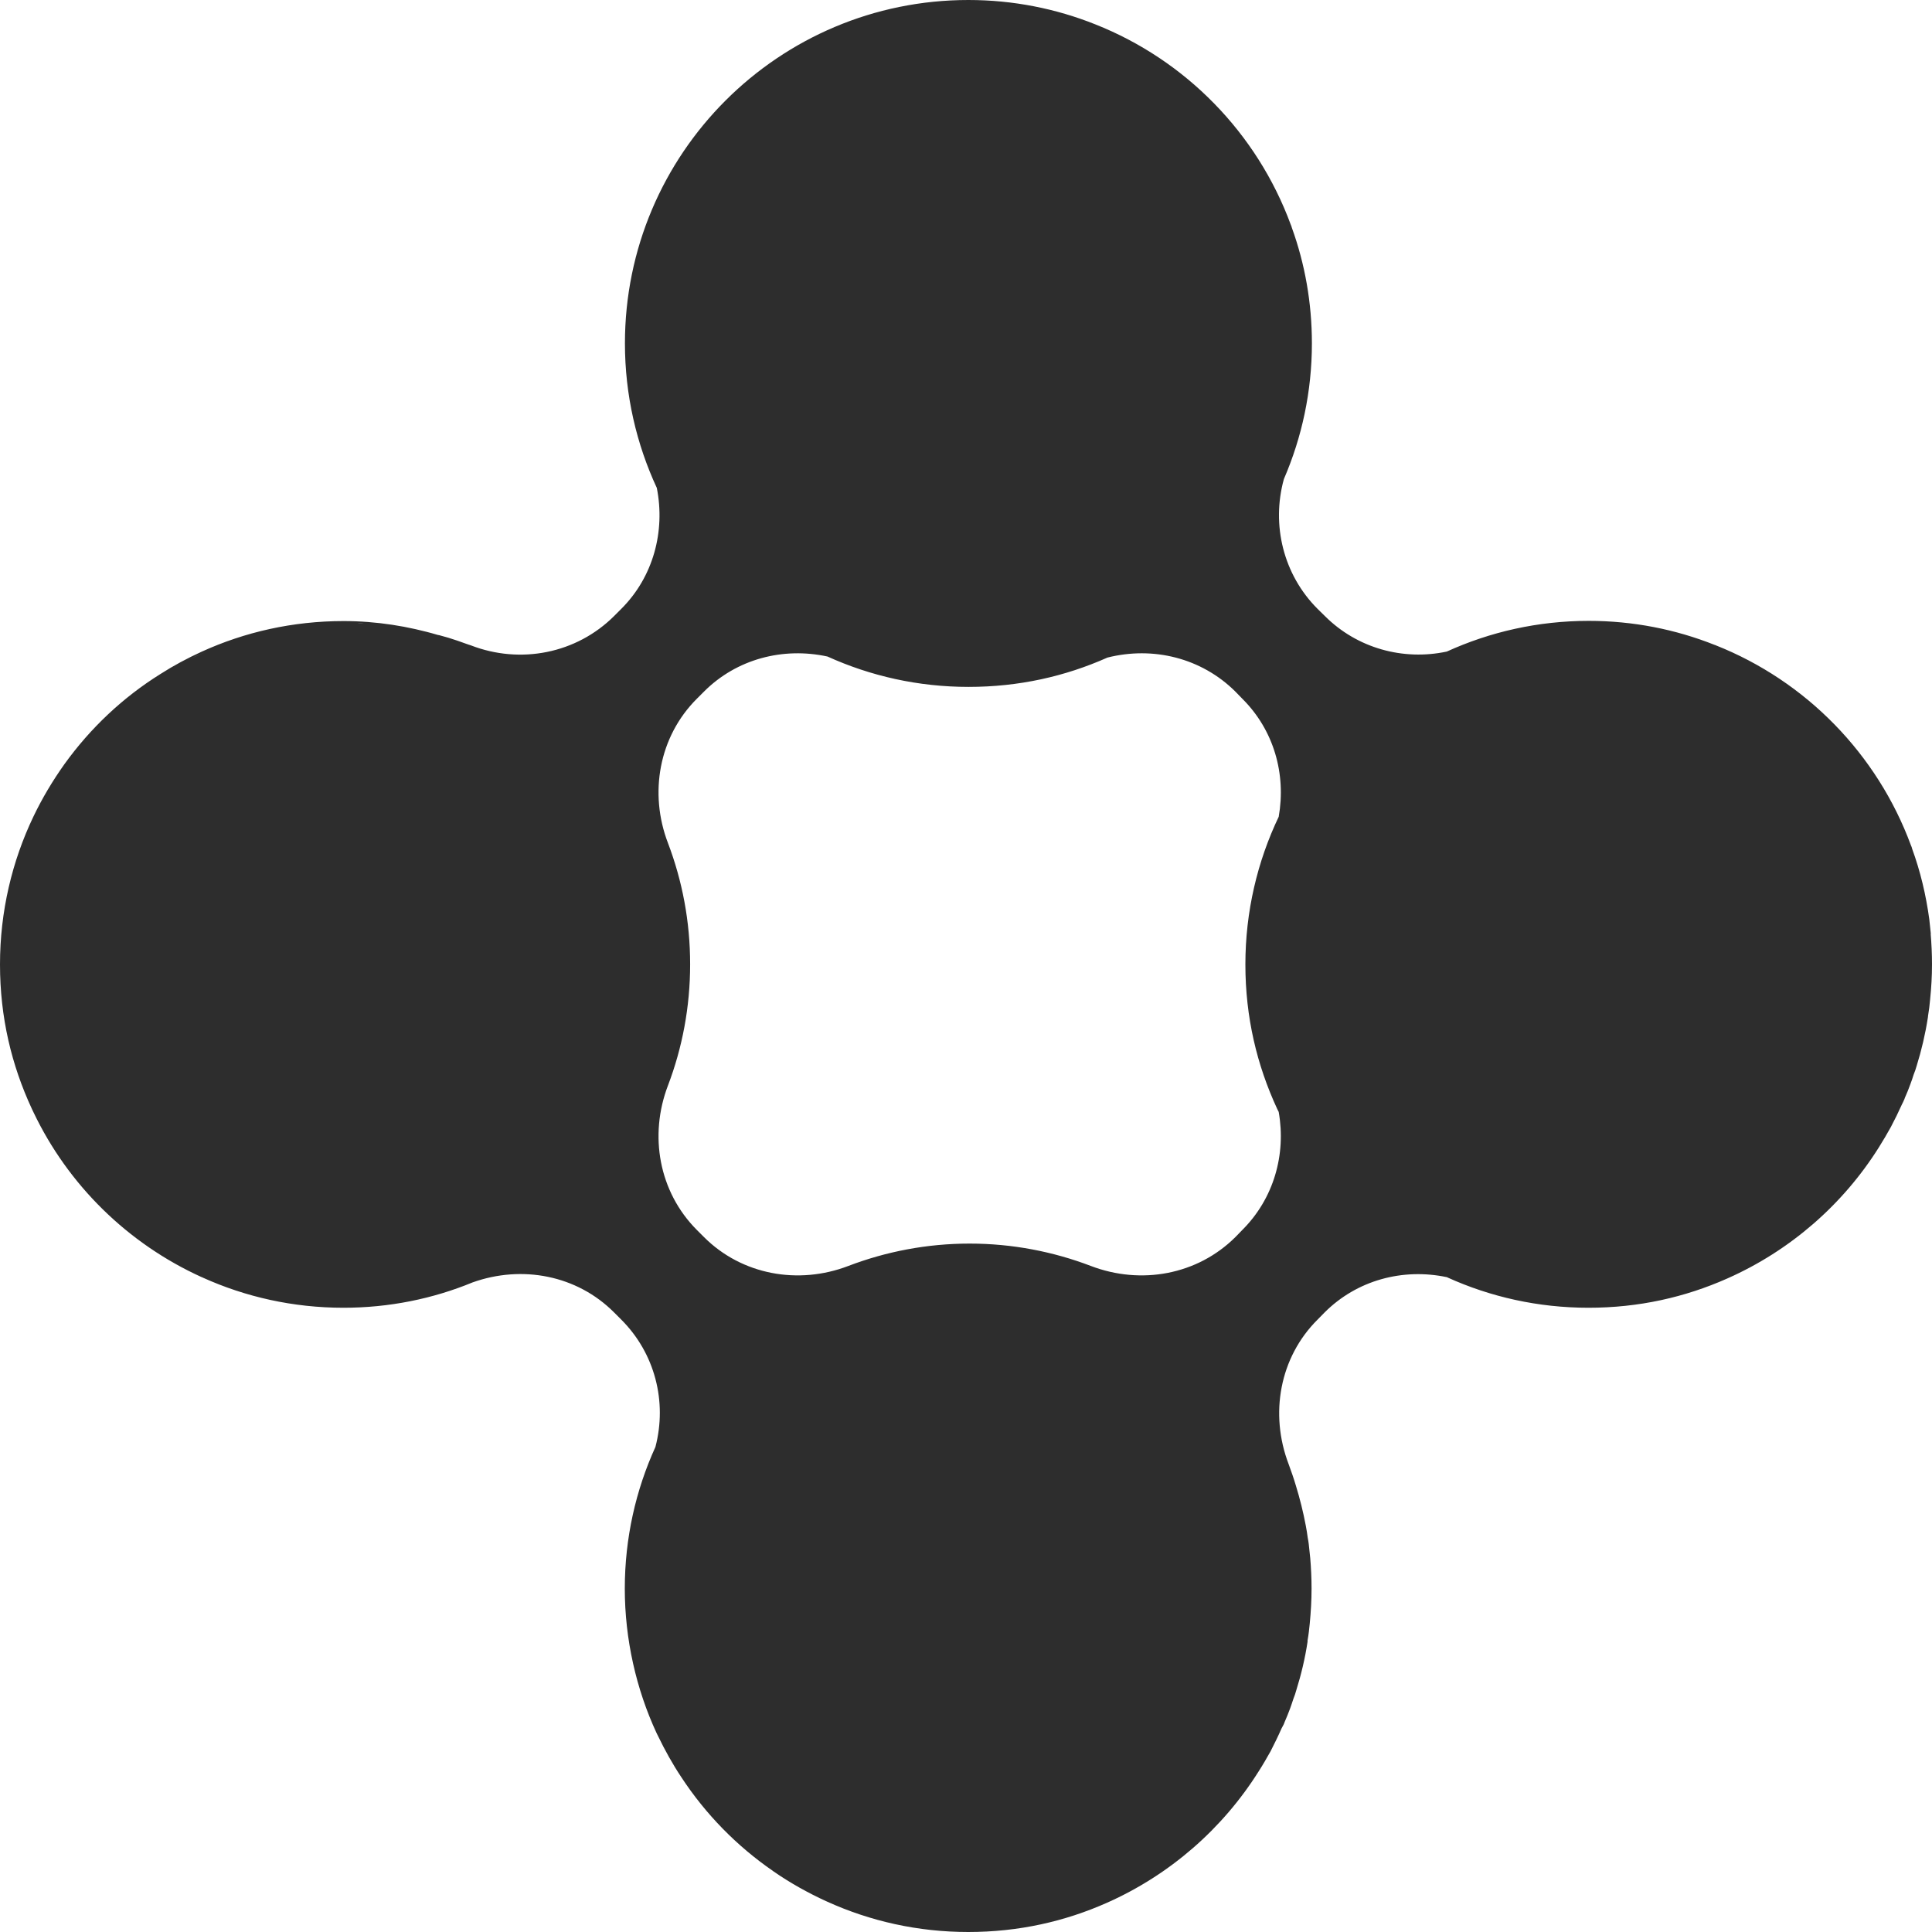
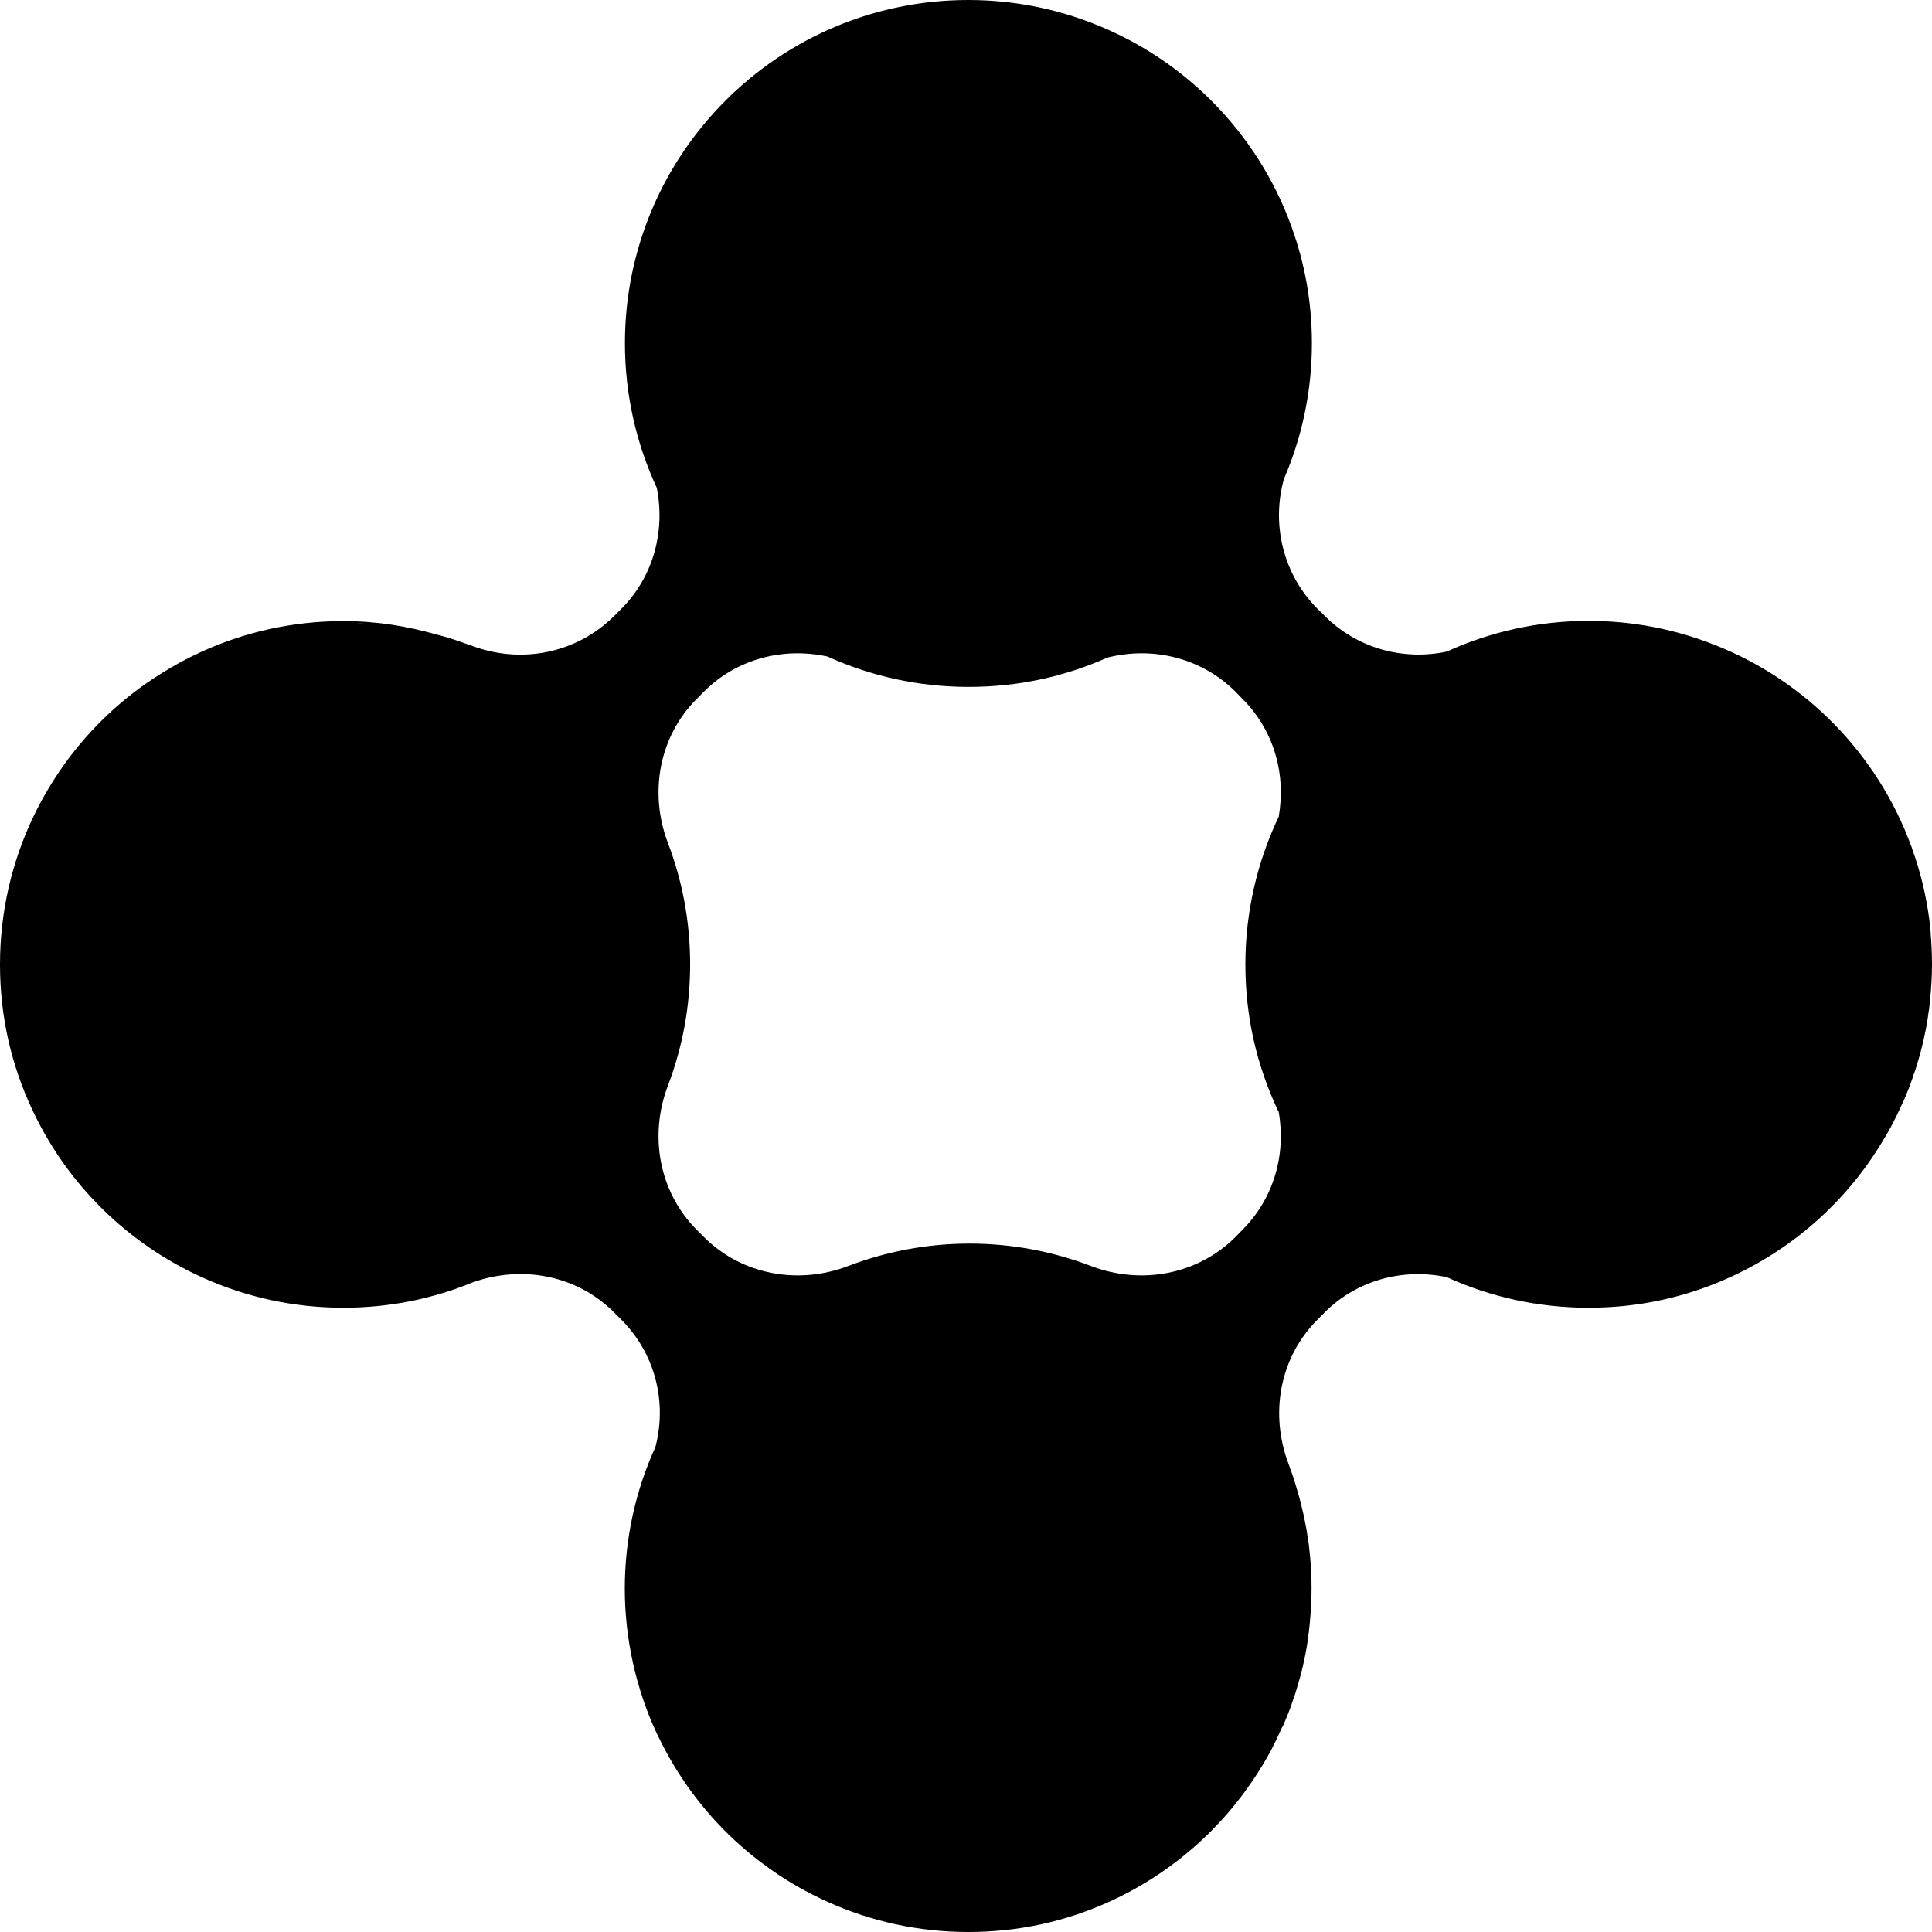
- <svg xmlns="http://www.w3.org/2000/svg" width="28" height="28" viewBox="0 0 28 28" fill="none">
-   <path d="M27.983 13.533C27.976 13.463 27.969 13.393 27.961 13.325C27.913 12.97 27.831 12.627 27.712 12.301C27.708 12.284 27.703 12.267 27.695 12.252C27.207 10.928 26.173 9.87 24.863 9.351C24.858 9.349 24.854 9.346 24.849 9.346C24.286 9.122 23.67 8.998 23.024 8.998C22.29 8.998 21.594 9.158 20.968 9.443C20.335 9.578 19.668 9.395 19.201 8.928L19.095 8.824C18.6 8.329 18.423 7.609 18.607 6.943C18.868 6.339 19.013 5.674 19.013 4.976C19.013 4.389 18.912 3.824 18.723 3.302C18.718 3.285 18.713 3.268 18.706 3.254C18.218 1.93 17.184 0.872 15.874 0.353C15.306 0.126 14.685 0 14.035 0C11.285 0 9.057 2.227 9.057 4.976C9.057 5.725 9.224 6.435 9.519 7.071C9.644 7.701 9.468 8.361 9.004 8.824L8.9 8.928C8.354 9.472 7.542 9.631 6.824 9.353C6.824 9.353 6.819 9.351 6.817 9.351C6.812 9.349 6.807 9.346 6.802 9.346C6.788 9.341 6.776 9.337 6.761 9.332C6.674 9.3 6.585 9.269 6.496 9.242C6.452 9.228 6.404 9.218 6.36 9.204C6.36 9.204 6.355 9.204 6.353 9.204C5.918 9.076 5.459 9.001 4.978 9.001C4.243 9.001 3.547 9.16 2.922 9.445C2.716 9.539 2.516 9.646 2.327 9.767C2.433 9.706 2.542 9.653 2.648 9.6C2.542 9.651 2.433 9.706 2.327 9.767C1.781 10.107 1.31 10.552 0.935 11.073C0.764 11.313 0.611 11.569 0.483 11.837C0.174 12.484 0 13.211 0 13.977C0 14.743 0.167 15.436 0.462 16.071C0.469 16.086 0.476 16.1 0.483 16.115C0.986 17.173 1.851 18.023 2.922 18.509C2.926 18.509 2.929 18.509 2.934 18.514C3.557 18.796 4.248 18.953 4.978 18.953C5.64 18.953 6.273 18.823 6.848 18.586C7.564 18.33 8.361 18.48 8.9 19.021L9.004 19.125C9.492 19.613 9.671 20.313 9.499 20.97C9.214 21.596 9.055 22.292 9.055 23.024C9.055 23.756 9.221 24.483 9.516 25.118C9.523 25.133 9.531 25.147 9.538 25.162C9.637 25.367 9.748 25.567 9.874 25.756C10.224 26.29 10.676 26.753 11.203 27.116C11.203 27.118 11.21 27.121 11.215 27.125C11.454 27.29 11.708 27.432 11.976 27.555C11.981 27.555 11.983 27.558 11.988 27.56C12.612 27.843 13.303 28 14.033 28C14.762 28 15.432 27.848 16.046 27.575C16.954 27.171 17.718 26.505 18.242 25.671C18.303 25.577 18.358 25.48 18.414 25.381C18.469 25.273 18.523 25.164 18.573 25.05C18.583 25.031 18.595 25.009 18.605 24.99C18.61 24.98 18.614 24.968 18.617 24.959C18.646 24.893 18.672 24.828 18.697 24.761C18.713 24.715 18.73 24.669 18.745 24.62C18.762 24.579 18.776 24.536 18.788 24.492C18.858 24.268 18.914 24.034 18.95 23.794C18.95 23.787 18.95 23.78 18.95 23.775C18.965 23.693 18.974 23.611 18.982 23.529C18.998 23.362 19.008 23.195 19.008 23.024C19.008 22.874 19.001 22.727 18.989 22.582C18.982 22.512 18.974 22.442 18.967 22.374C18.962 22.345 18.96 22.316 18.953 22.289C18.945 22.229 18.936 22.169 18.924 22.108C18.887 21.913 18.839 21.719 18.781 21.531C18.75 21.425 18.713 21.321 18.675 21.217C18.399 20.492 18.544 19.673 19.095 19.125L19.197 19.021C19.666 18.552 20.33 18.376 20.966 18.509C20.97 18.509 20.973 18.509 20.978 18.514C21.601 18.796 22.292 18.953 23.022 18.953C23.752 18.953 24.421 18.801 25.035 18.528C25.944 18.125 26.71 17.458 27.232 16.625C27.292 16.53 27.348 16.434 27.403 16.335C27.461 16.226 27.514 16.117 27.565 16.004C27.575 15.982 27.587 15.963 27.594 15.943C27.599 15.934 27.604 15.922 27.606 15.912C27.635 15.847 27.662 15.782 27.686 15.714C27.703 15.668 27.72 15.622 27.734 15.574C27.751 15.533 27.766 15.489 27.778 15.446C27.848 15.221 27.903 14.987 27.94 14.748C27.942 14.74 27.942 14.733 27.942 14.728C27.956 14.646 27.966 14.564 27.973 14.482C27.99 14.315 28 14.149 28 13.977C28 13.827 27.993 13.68 27.981 13.535L27.983 13.533ZM6.331 9.196C6.285 9.184 6.239 9.172 6.193 9.16C6.239 9.172 6.285 9.182 6.331 9.196ZM2.728 9.561C2.81 9.523 2.893 9.486 2.977 9.453C2.895 9.486 2.813 9.523 2.728 9.561ZM3.062 9.416C3.151 9.38 3.241 9.349 3.328 9.317C3.238 9.349 3.149 9.38 3.062 9.416ZM4.096 9.117C4.178 9.102 4.26 9.088 4.342 9.076C4.26 9.088 4.178 9.1 4.096 9.117ZM4.42 9.066C4.512 9.054 4.603 9.047 4.693 9.039C4.601 9.047 4.512 9.054 4.42 9.066ZM5.193 9.03C5.224 9.03 5.253 9.03 5.285 9.032C5.282 9.032 5.278 9.032 5.275 9.032C5.249 9.032 5.222 9.032 5.193 9.032V9.03ZM5.717 9.073C5.717 9.073 5.708 9.073 5.705 9.073C5.841 9.09 5.974 9.114 6.106 9.143C6.039 9.129 5.971 9.114 5.899 9.102C5.838 9.09 5.778 9.08 5.717 9.073ZM18.005 17.825L17.904 17.929C17.353 18.477 16.536 18.625 15.809 18.347C15.263 18.139 14.671 18.023 14.052 18.023C13.433 18.023 12.841 18.139 12.295 18.347C11.57 18.625 10.751 18.477 10.203 17.929L10.099 17.825C9.55 17.274 9.403 16.458 9.681 15.731C9.888 15.187 10.002 14.595 10.002 13.975C10.002 13.354 9.888 12.764 9.681 12.219C9.403 11.494 9.55 10.675 10.099 10.127L10.203 10.023C10.676 9.549 11.35 9.375 11.993 9.515C12.617 9.798 13.308 9.955 14.037 9.955C14.767 9.955 15.437 9.803 16.05 9.53C16.712 9.363 17.413 9.535 17.904 10.023L18.005 10.127C18.462 10.581 18.641 11.218 18.532 11.837C18.223 12.484 18.049 13.211 18.049 13.977C18.049 14.743 18.216 15.436 18.51 16.071C18.518 16.086 18.525 16.1 18.532 16.115C18.641 16.733 18.46 17.371 18.005 17.825Z" fill="#2D2D2D" />
+ <svg xmlns="http://www.w3.org/2000/svg" width="28" height="28" viewBox="0 0 28 28">
+   <path d="M27.983 13.533C27.976 13.463 27.969 13.393 27.961 13.325C27.913 12.97 27.831 12.627 27.712 12.301C27.708 12.284 27.703 12.267 27.695 12.252C27.207 10.928 26.173 9.87 24.863 9.351C24.858 9.349 24.854 9.346 24.849 9.346C24.286 9.122 23.67 8.998 23.024 8.998C22.29 8.998 21.594 9.158 20.968 9.443C20.335 9.578 19.668 9.395 19.201 8.928L19.095 8.824C18.6 8.329 18.423 7.609 18.607 6.943C18.868 6.339 19.013 5.674 19.013 4.976C19.013 4.389 18.912 3.824 18.723 3.302C18.718 3.285 18.713 3.268 18.706 3.254C18.218 1.93 17.184 0.872 15.874 0.353C15.306 0.126 14.685 0 14.035 0C11.285 0 9.057 2.227 9.057 4.976C9.057 5.725 9.224 6.435 9.519 7.071C9.644 7.701 9.468 8.361 9.004 8.824L8.9 8.928C8.354 9.472 7.542 9.631 6.824 9.353C6.824 9.353 6.819 9.351 6.817 9.351C6.812 9.349 6.807 9.346 6.802 9.346C6.788 9.341 6.776 9.337 6.761 9.332C6.674 9.3 6.585 9.269 6.496 9.242C6.452 9.228 6.404 9.218 6.36 9.204C6.36 9.204 6.355 9.204 6.353 9.204C5.918 9.076 5.459 9.001 4.978 9.001C4.243 9.001 3.547 9.16 2.922 9.445C2.716 9.539 2.516 9.646 2.327 9.767C2.433 9.706 2.542 9.653 2.648 9.6C2.542 9.651 2.433 9.706 2.327 9.767C1.781 10.107 1.31 10.552 0.935 11.073C0.764 11.313 0.611 11.569 0.483 11.837C0.174 12.484 0 13.211 0 13.977C0 14.743 0.167 15.436 0.462 16.071C0.469 16.086 0.476 16.1 0.483 16.115C0.986 17.173 1.851 18.023 2.922 18.509C2.926 18.509 2.929 18.509 2.934 18.514C3.557 18.796 4.248 18.953 4.978 18.953C5.64 18.953 6.273 18.823 6.848 18.586C7.564 18.33 8.361 18.48 8.9 19.021L9.004 19.125C9.492 19.613 9.671 20.313 9.499 20.97C9.214 21.596 9.055 22.292 9.055 23.024C9.055 23.756 9.221 24.483 9.516 25.118C9.523 25.133 9.531 25.147 9.538 25.162C9.637 25.367 9.748 25.567 9.874 25.756C10.224 26.29 10.676 26.753 11.203 27.116C11.203 27.118 11.21 27.121 11.215 27.125C11.454 27.29 11.708 27.432 11.976 27.555C11.981 27.555 11.983 27.558 11.988 27.56C12.612 27.843 13.303 28 14.033 28C14.762 28 15.432 27.848 16.046 27.575C16.954 27.171 17.718 26.505 18.242 25.671C18.303 25.577 18.358 25.48 18.414 25.381C18.469 25.273 18.523 25.164 18.573 25.05C18.583 25.031 18.595 25.009 18.605 24.99C18.61 24.98 18.614 24.968 18.617 24.959C18.646 24.893 18.672 24.828 18.697 24.761C18.713 24.715 18.73 24.669 18.745 24.62C18.762 24.579 18.776 24.536 18.788 24.492C18.858 24.268 18.914 24.034 18.95 23.794C18.95 23.787 18.95 23.78 18.95 23.775C18.965 23.693 18.974 23.611 18.982 23.529C18.998 23.362 19.008 23.195 19.008 23.024C19.008 22.874 19.001 22.727 18.989 22.582C18.982 22.512 18.974 22.442 18.967 22.374C18.962 22.345 18.96 22.316 18.953 22.289C18.945 22.229 18.936 22.169 18.924 22.108C18.887 21.913 18.839 21.719 18.781 21.531C18.75 21.425 18.713 21.321 18.675 21.217C18.399 20.492 18.544 19.673 19.095 19.125L19.197 19.021C19.666 18.552 20.33 18.376 20.966 18.509C20.97 18.509 20.973 18.509 20.978 18.514C21.601 18.796 22.292 18.953 23.022 18.953C23.752 18.953 24.421 18.801 25.035 18.528C25.944 18.125 26.71 17.458 27.232 16.625C27.292 16.53 27.348 16.434 27.403 16.335C27.461 16.226 27.514 16.117 27.565 16.004C27.575 15.982 27.587 15.963 27.594 15.943C27.599 15.934 27.604 15.922 27.606 15.912C27.635 15.847 27.662 15.782 27.686 15.714C27.703 15.668 27.72 15.622 27.734 15.574C27.751 15.533 27.766 15.489 27.778 15.446C27.848 15.221 27.903 14.987 27.94 14.748C27.942 14.74 27.942 14.733 27.942 14.728C27.956 14.646 27.966 14.564 27.973 14.482C27.99 14.315 28 14.149 28 13.977C28 13.827 27.993 13.68 27.981 13.535L27.983 13.533ZM6.331 9.196C6.285 9.184 6.239 9.172 6.193 9.16C6.239 9.172 6.285 9.182 6.331 9.196ZM2.728 9.561C2.81 9.523 2.893 9.486 2.977 9.453C2.895 9.486 2.813 9.523 2.728 9.561ZM3.062 9.416C3.151 9.38 3.241 9.349 3.328 9.317C3.238 9.349 3.149 9.38 3.062 9.416ZM4.096 9.117C4.178 9.102 4.26 9.088 4.342 9.076C4.26 9.088 4.178 9.1 4.096 9.117ZM4.42 9.066C4.512 9.054 4.603 9.047 4.693 9.039C4.601 9.047 4.512 9.054 4.42 9.066ZM5.193 9.03C5.224 9.03 5.253 9.03 5.285 9.032C5.282 9.032 5.278 9.032 5.275 9.032C5.249 9.032 5.222 9.032 5.193 9.032V9.03ZM5.717 9.073C5.717 9.073 5.708 9.073 5.705 9.073C5.841 9.09 5.974 9.114 6.106 9.143C6.039 9.129 5.971 9.114 5.899 9.102C5.838 9.09 5.778 9.08 5.717 9.073ZM18.005 17.825L17.904 17.929C17.353 18.477 16.536 18.625 15.809 18.347C15.263 18.139 14.671 18.023 14.052 18.023C13.433 18.023 12.841 18.139 12.295 18.347C11.57 18.625 10.751 18.477 10.203 17.929L10.099 17.825C9.55 17.274 9.403 16.458 9.681 15.731C9.888 15.187 10.002 14.595 10.002 13.975C10.002 13.354 9.888 12.764 9.681 12.219C9.403 11.494 9.55 10.675 10.099 10.127L10.203 10.023C10.676 9.549 11.35 9.375 11.993 9.515C12.617 9.798 13.308 9.955 14.037 9.955C14.767 9.955 15.437 9.803 16.05 9.53C16.712 9.363 17.413 9.535 17.904 10.023L18.005 10.127C18.462 10.581 18.641 11.218 18.532 11.837C18.223 12.484 18.049 13.211 18.049 13.977C18.049 14.743 18.216 15.436 18.51 16.071C18.518 16.086 18.525 16.1 18.532 16.115C18.641 16.733 18.46 17.371 18.005 17.825Z" />
</svg>
